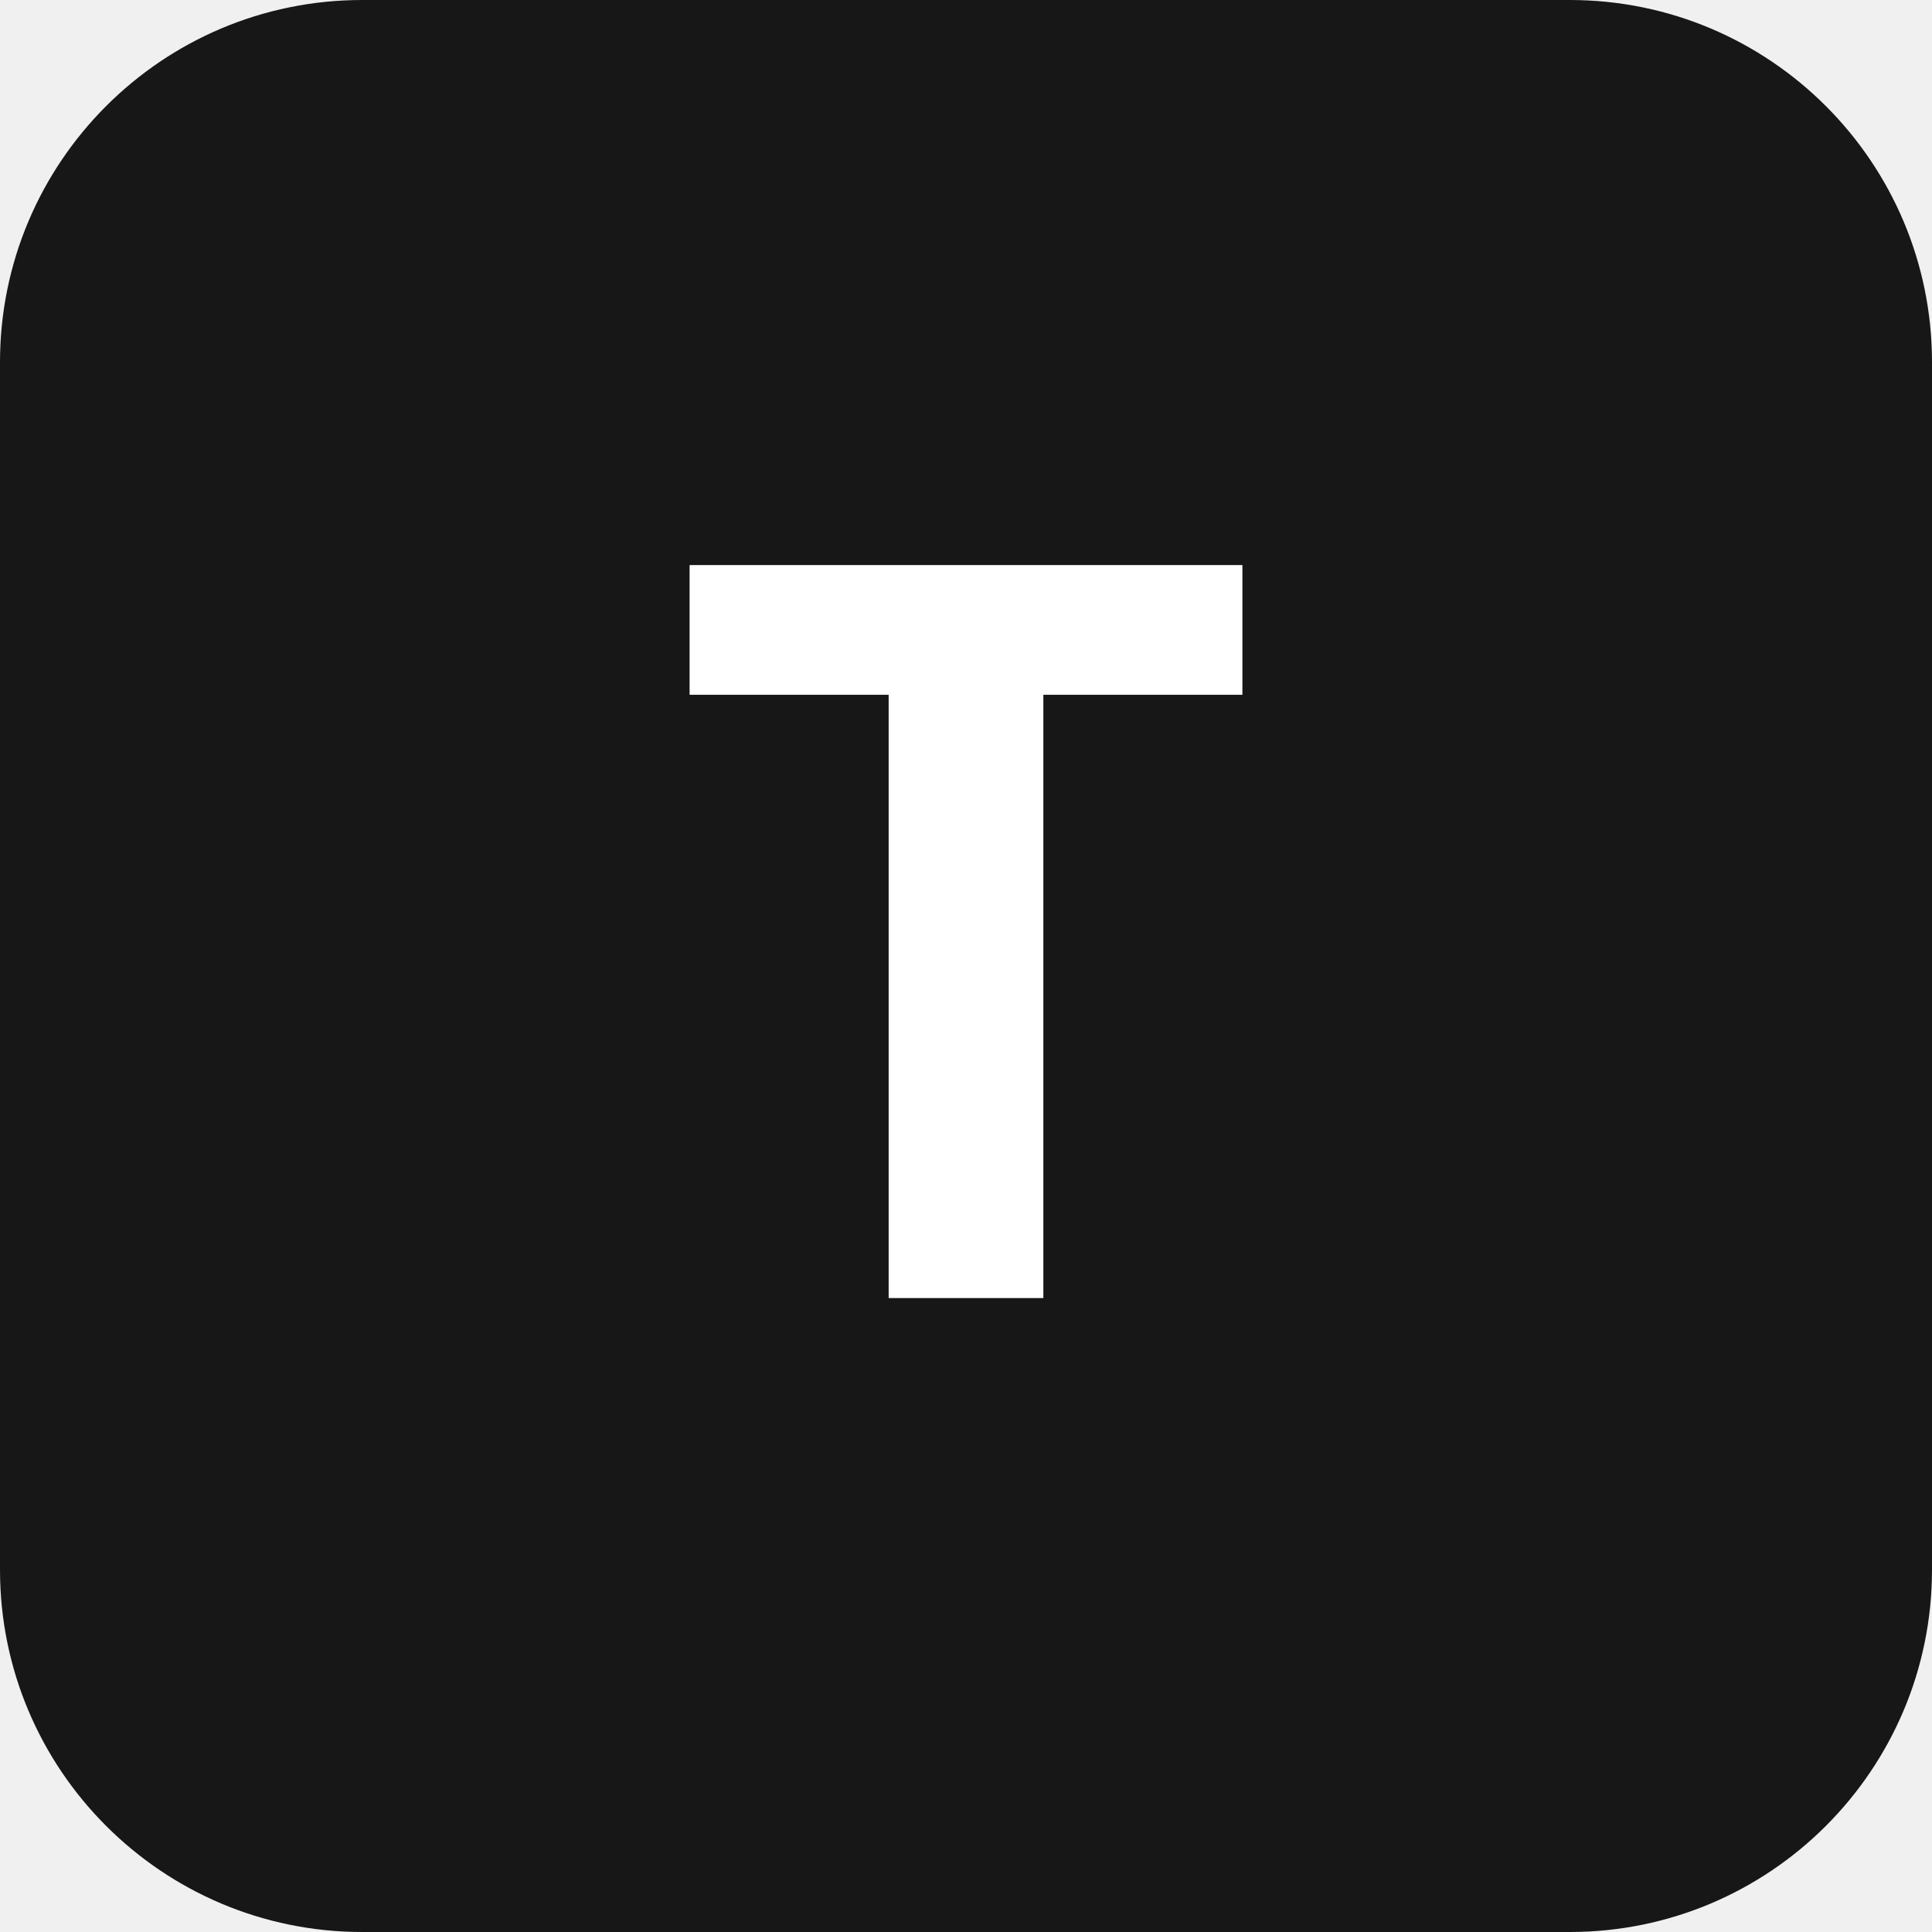
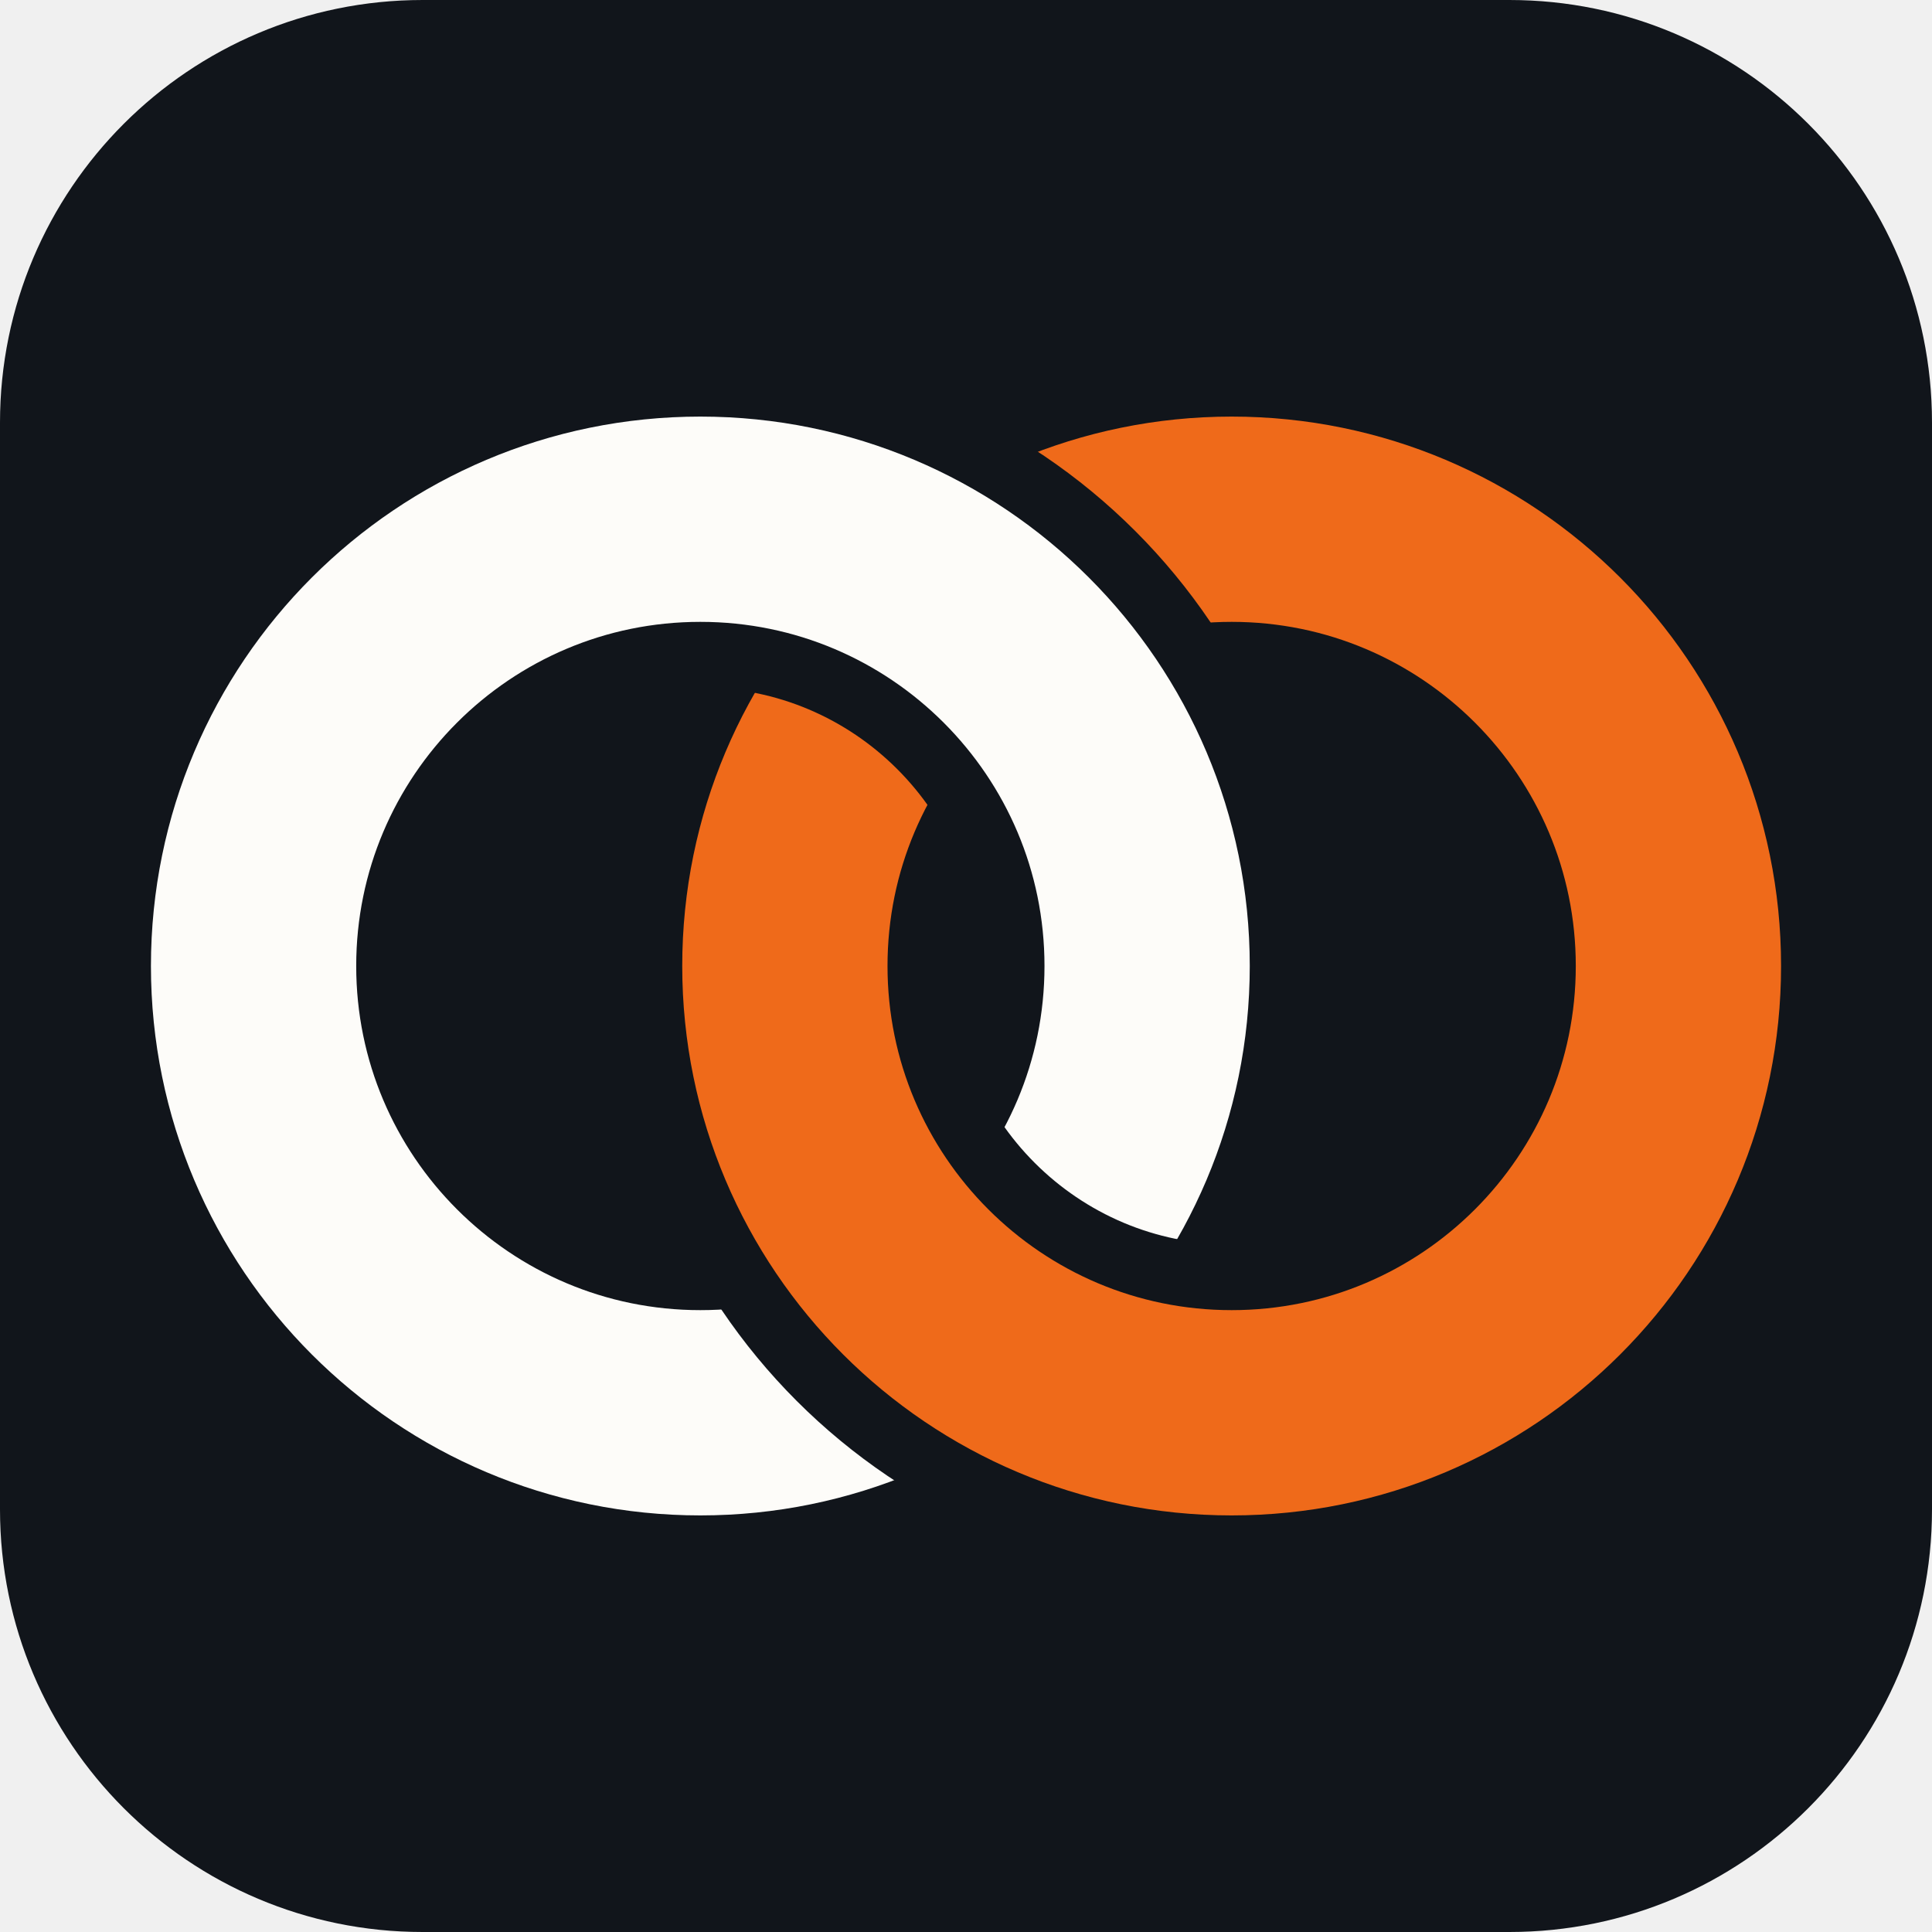
- <svg xmlns="http://www.w3.org/2000/svg" viewBox="0 0 64 64">
-   <rect width="64" height="64" rx="12" fill="#171717" />
-   <text x="32" y="43" font-family="ui-sans-serif,system-ui,sans-serif" font-size="34" font-weight="600" text-anchor="middle" fill="#ffffff">T</text>
+ <svg xmlns="http://www.w3.org/2000/svg" viewBox="0 0 32 32">
+   <rect x="0" y="0" width="32" height="32" rx="7" fill="#11151b" />
+   <defs>
+     <mask id="mk0-a" maskUnits="userSpaceOnUse" x="-31.6" y="-27.2" width="129.6" height="86.4">
+       <rect x="-31.6" y="-27.2" width="129.6" height="86.4" fill="white" />
+       <circle cx="20.4" cy="16" r="7.4" fill="none" stroke="black" stroke-width="5.576" />
+       <rect x="-31.6" y="-27.2" width="129.6" height="43.2" fill="white" />
+     </mask>
+     <mask id="mk0-b" maskUnits="userSpaceOnUse" x="-31.6" y="-27.2" width="129.6" height="86.4">
+       <rect x="-31.6" y="-27.2" width="129.6" height="86.4" fill="white" />
+       <circle cx="11.6" cy="16" r="7.4" fill="none" stroke="black" stroke-width="5.576" />
+       <rect x="-31.6" y="16" width="129.6" height="43.2" fill="white" />
+     </mask>
+   </defs>
+   <g mask="url(#mk0-a)">
+     <circle cx="11.6" cy="16" r="7.4" fill="none" stroke="#fdfcf9" stroke-width="3.4" />
+   </g>
+   <g mask="url(#mk0-b)">
+     <circle cx="20.4" cy="16" r="7.4" fill="none" stroke="#ef6a1a" stroke-width="3.4" />
+   </g>
</svg>
